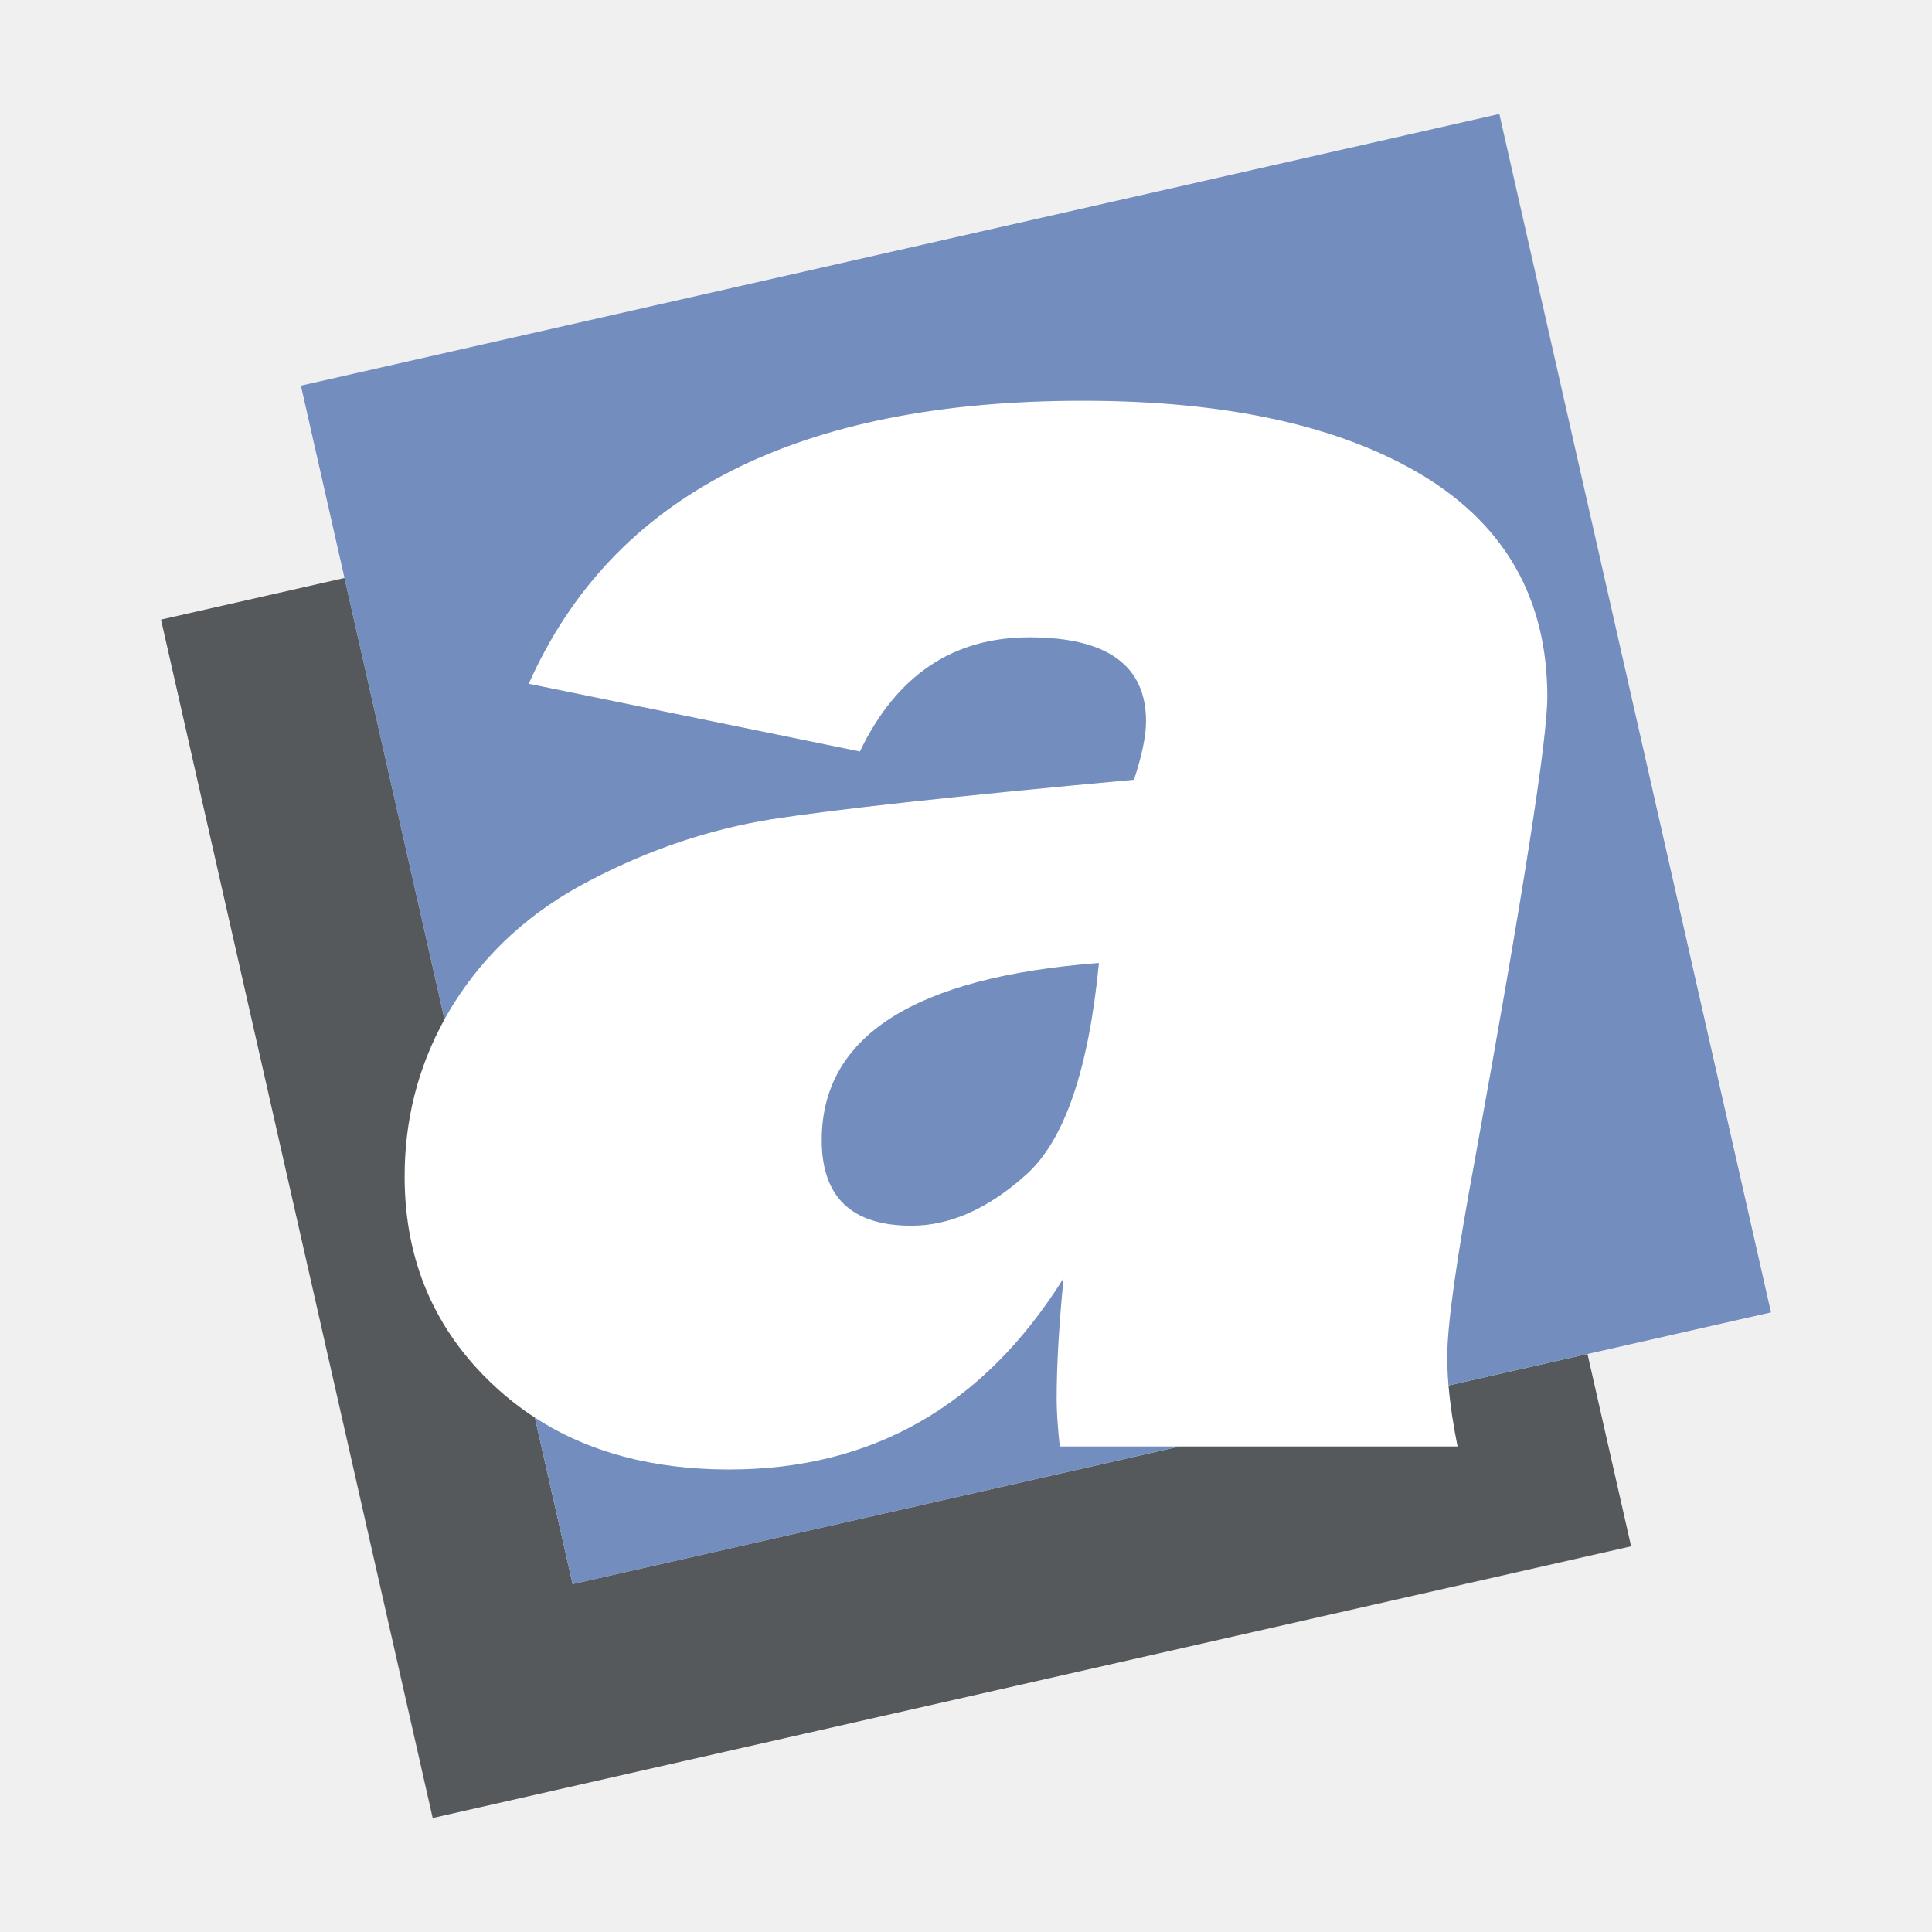
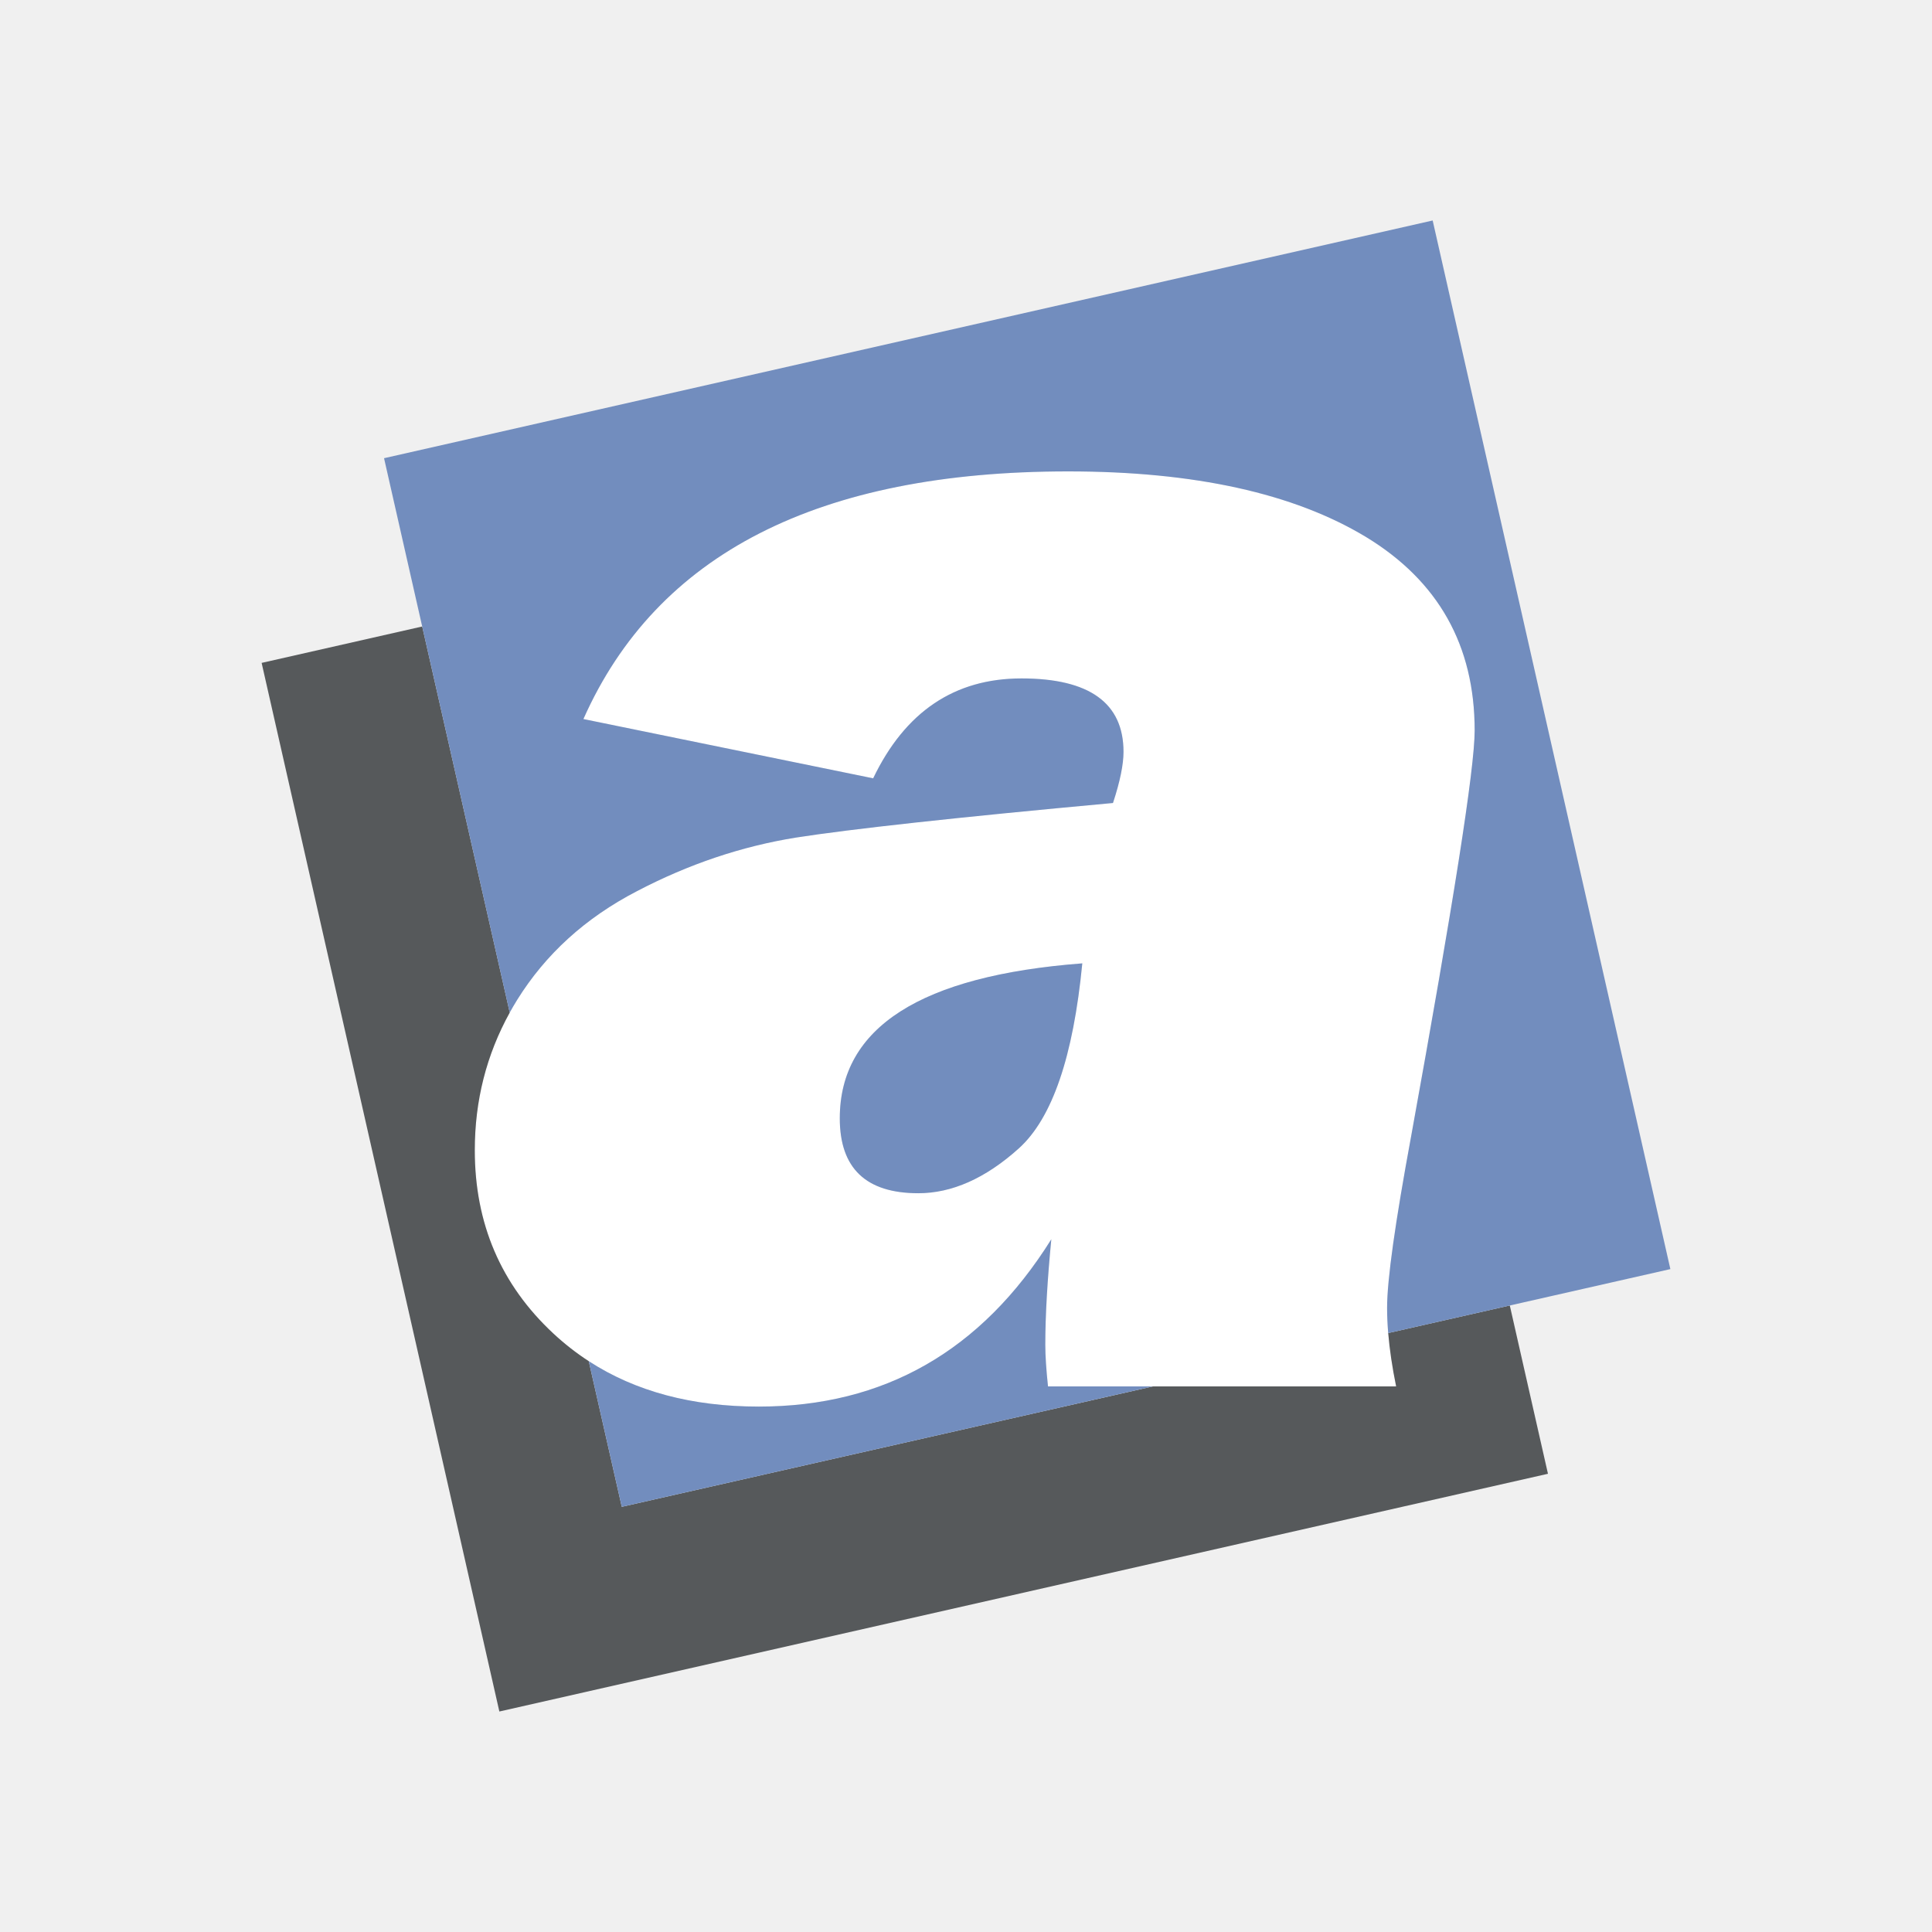
<svg xmlns="http://www.w3.org/2000/svg" width="192" height="192" viewBox="0 0 50.8 50.8" version="1.1" id="svg1" xml:space="preserve">
-   <defs id="defs1" />
+   <defs id="defs1">
+     <style id="style1">.a{fill:none;stroke:#b1b5bd;stroke-linecap:round;stroke-linejoin:round;isolation:isolate;opacity:0.63;}</style>
+   </defs>
  <g id="layer2">
-     <path id="rect5" d="M 2.109,3.8146973e-7 H 50.8 L 50.8,50.8 H 3.8146973e-7 l 0,-48.691 A 2.109,2.109 135 0 1 2.109,3.8146973e-7 Z" style="color:#000000;font-style:normal;font-variant:normal;font-weight:normal;font-stretch:normal;font-size:medium;line-height:normal;font-family:sans-serif;font-variant-ligatures:normal;font-variant-position:normal;font-variant-caps:normal;font-variant-numeric:normal;font-variant-alternates:normal;font-variant-east-asian:normal;font-feature-settings:normal;font-variation-settings:normal;text-indent:0;text-align:start;text-decoration-line:none;text-decoration-style:solid;text-decoration-color:#000000;letter-spacing:normal;word-spacing:normal;text-transform:none;writing-mode:lr-tb;direction:ltr;text-orientation:mixed;dominant-baseline:auto;baseline-shift:baseline;text-anchor:start;white-space:normal;shape-padding:0;shape-margin:0;inline-size:0;clip-rule:nonzero;display:none;overflow:visible;visibility:visible;isolation:auto;mix-blend-mode:normal;color-interpolation:sRGB;color-interpolation-filters:linearRGB;solid-color:#000000;solid-opacity:1;vector-effect:none;fill:#9abeff;fill-opacity:1;fill-rule:nonzero;stroke:none;stroke-linecap:butt;stroke-linejoin:miter;stroke-miterlimit:4;stroke-dasharray:none;stroke-dashoffset:0;stroke-opacity:1;-inkscape-stroke:none;color-rendering:auto;image-rendering:auto;shape-rendering:auto;text-rendering:auto;enable-background:accumulate;stop-color:#000000;stop-opacity:1" />
-     <g id="Layer1001" transform="matrix(0.2097836,0,0,0.2097836,-35.55489,-37.03954)">
+     <path id="rect5" d="M 2.109,3.8146973e-7 H 50.8 V 50.8 H 3.8146973e-7 V 2.109 A 2.109,2.109 135 0 1 2.109,3.8146973e-7 Z" style="color:#000000;font-style:normal;font-variant:normal;font-weight:normal;font-stretch:normal;font-size:medium;line-height:normal;font-family:sans-serif;font-variant-ligatures:normal;font-variant-position:normal;font-variant-caps:normal;font-variant-numeric:normal;font-variant-alternates:normal;font-variant-east-asian:normal;font-feature-settings:normal;font-variation-settings:normal;text-indent:0;text-align:start;text-decoration-line:none;text-decoration-style:solid;text-decoration-color:#000000;letter-spacing:normal;word-spacing:normal;text-transform:none;writing-mode:lr-tb;direction:ltr;text-orientation:mixed;dominant-baseline:auto;baseline-shift:baseline;text-anchor:start;white-space:normal;shape-padding:0;shape-margin:0;inline-size:0;clip-rule:nonzero;display:none;overflow:visible;visibility:visible;isolation:auto;mix-blend-mode:normal;color-interpolation:sRGB;color-interpolation-filters:linearRGB;solid-color:#000000;solid-opacity:1;vector-effect:none;fill:#9abeff;fill-opacity:1;fill-rule:nonzero;stroke:none;stroke-linecap:butt;stroke-linejoin:miter;stroke-miterlimit:4;stroke-dasharray:none;stroke-dashoffset:0;stroke-opacity:1;-inkscape-stroke:none;color-rendering:auto;image-rendering:auto;shape-rendering:auto;text-rendering:auto;enable-background:accumulate;stop-color:#000000;stop-opacity:1" />
+     <g id="Layer1001" transform="matrix(0.1835607,0,0,0.1835607,-27.93553,-29.2346)">
      <g id="Layer1002" transform="matrix(1.882353,0,0,1.882353,-256.3771,-262.6216)">
        <path d="m 323.293,329.631 h -26.493 c -0.137,-1.305 -0.206,-2.358 -0.206,-3.16 0,-2.267 0.161,-4.946 0.458,-8.037 -5.312,8.495 -12.731,12.731 -22.256,12.731 -6.457,0 -11.655,-1.855 -15.639,-5.564 -3.984,-3.709 -5.976,-8.358 -5.976,-13.945 0,-4.167 1.076,-7.968 3.228,-11.449 2.152,-3.458 5.175,-6.228 9.113,-8.266 3.939,-2.061 7.968,-3.412 12.09,-4.076 4.098,-0.641 12.159,-1.534 24.134,-2.633 0.55,-1.672 0.801,-2.954 0.801,-3.893 0,-3.709 -2.587,-5.587 -7.762,-5.587 -5.106,0 -8.861,2.542 -11.288,7.602 l -22.05,-4.511 C 267.033,266.274 279.329,260 298.334,260 c 9.617,0 17.173,1.671 22.669,4.992 5.495,3.343 8.266,8.243 8.266,14.723 0,2.908 -1.626,13.189 -4.831,30.866 -1.214,6.572 -1.832,10.922 -1.832,13.075 0,1.74 0.229,3.732 0.687,5.976 z m -23.882,-32.194 c -12.296,0.939 -18.455,4.877 -18.455,11.792 0,3.801 1.992,5.701 5.976,5.701 2.542,0 5.106,-1.122 7.648,-3.412 2.542,-2.29 4.144,-6.984 4.831,-14.082 z" style="fill:#ffffff;fill-rule:evenodd" id="path1" />
        <path d="m 249.179,271.802 -12.22,2.77 18.091,79.798 79.797,-18.091 -2.904,-12.807 -9.253,2.098 c 0.104,1.247 0.305,2.601 0.603,4.061 h -18.516 l -40.411,9.162 -2.513,-11.084 c -0.954,-0.619 -1.852,-1.322 -2.696,-2.107 -3.984,-3.709 -5.976,-8.358 -5.976,-13.945 0,-3.782 0.886,-7.262 2.659,-10.474 z" style="fill:#56595b;fill-opacity:1;fill-rule:evenodd" id="path2" />
        <path d="m 326.073,240.905 -79.798,18.09 9.564,42.188 c 0.181,-0.328 0.371,-0.652 0.57,-0.974 2.152,-3.458 5.175,-6.228 9.113,-8.266 3.938,-2.061 7.968,-3.412 12.09,-4.076 4.098,-0.641 12.159,-1.534 24.134,-2.633 0.55,-1.671 0.801,-2.954 0.801,-3.893 0,-3.709 -2.587,-5.587 -7.762,-5.587 -5.106,0 -8.861,2.542 -11.289,7.602 l -22.05,-4.511 C 267.034,266.274 279.329,260 298.334,260 c 9.617,0 17.173,1.671 22.669,4.992 5.495,3.343 8.266,8.243 8.266,14.723 0,2.908 -1.626,13.189 -4.832,30.866 -1.214,6.572 -1.832,10.922 -1.832,13.075 0,0.608 0.028,1.246 0.084,1.915 l 21.473,-4.868 z m -64.22,86.804 2.513,11.084 40.411,-9.162 h -7.976 c -0.137,-1.305 -0.206,-2.358 -0.206,-3.16 0,-2.267 0.16,-4.946 0.458,-8.037 -5.312,8.495 -12.731,12.731 -22.256,12.731 -5.089,0 -9.396,-1.152 -12.943,-3.456 z m 37.558,-30.272 c -12.296,0.939 -18.455,4.877 -18.455,11.792 0,3.801 1.992,5.701 5.976,5.701 2.542,0 5.106,-1.122 7.648,-3.412 2.542,-2.29 4.144,-6.984 4.831,-14.082 z" style="fill:#728dbe;fill-opacity:1;fill-rule:evenodd" id="path3" />
      </g>
    </g>
  </g>
</svg>
